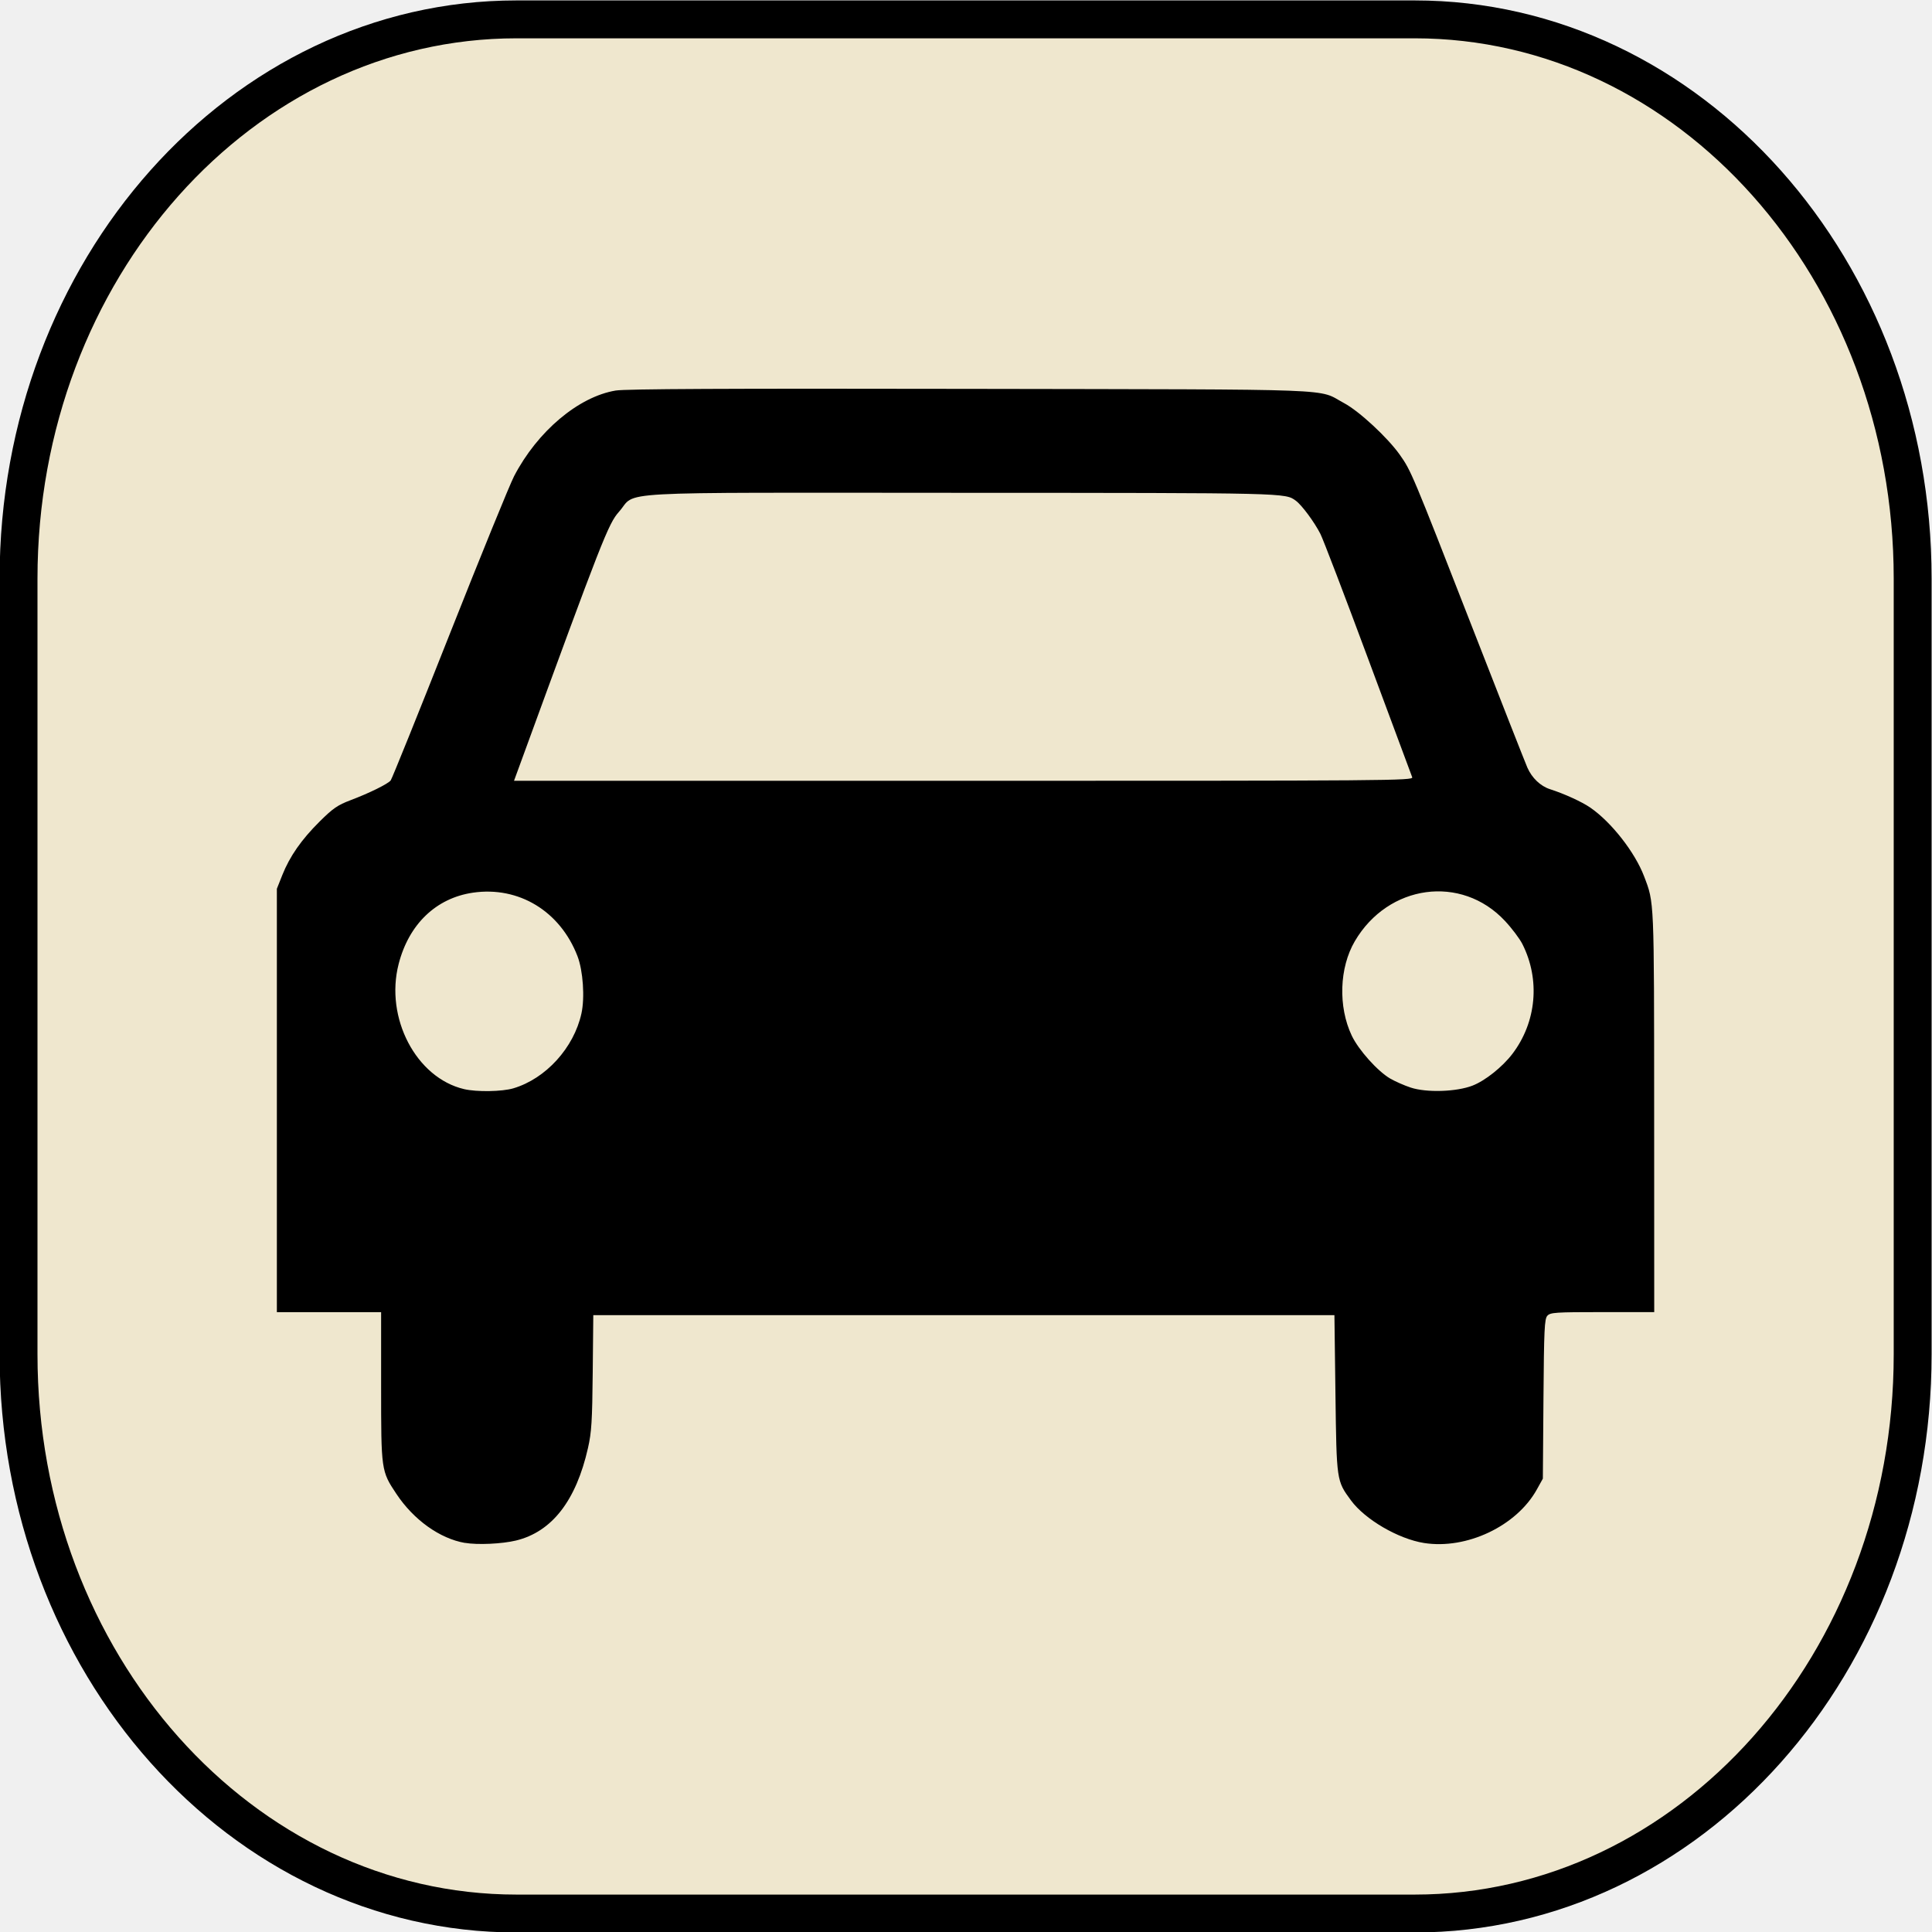
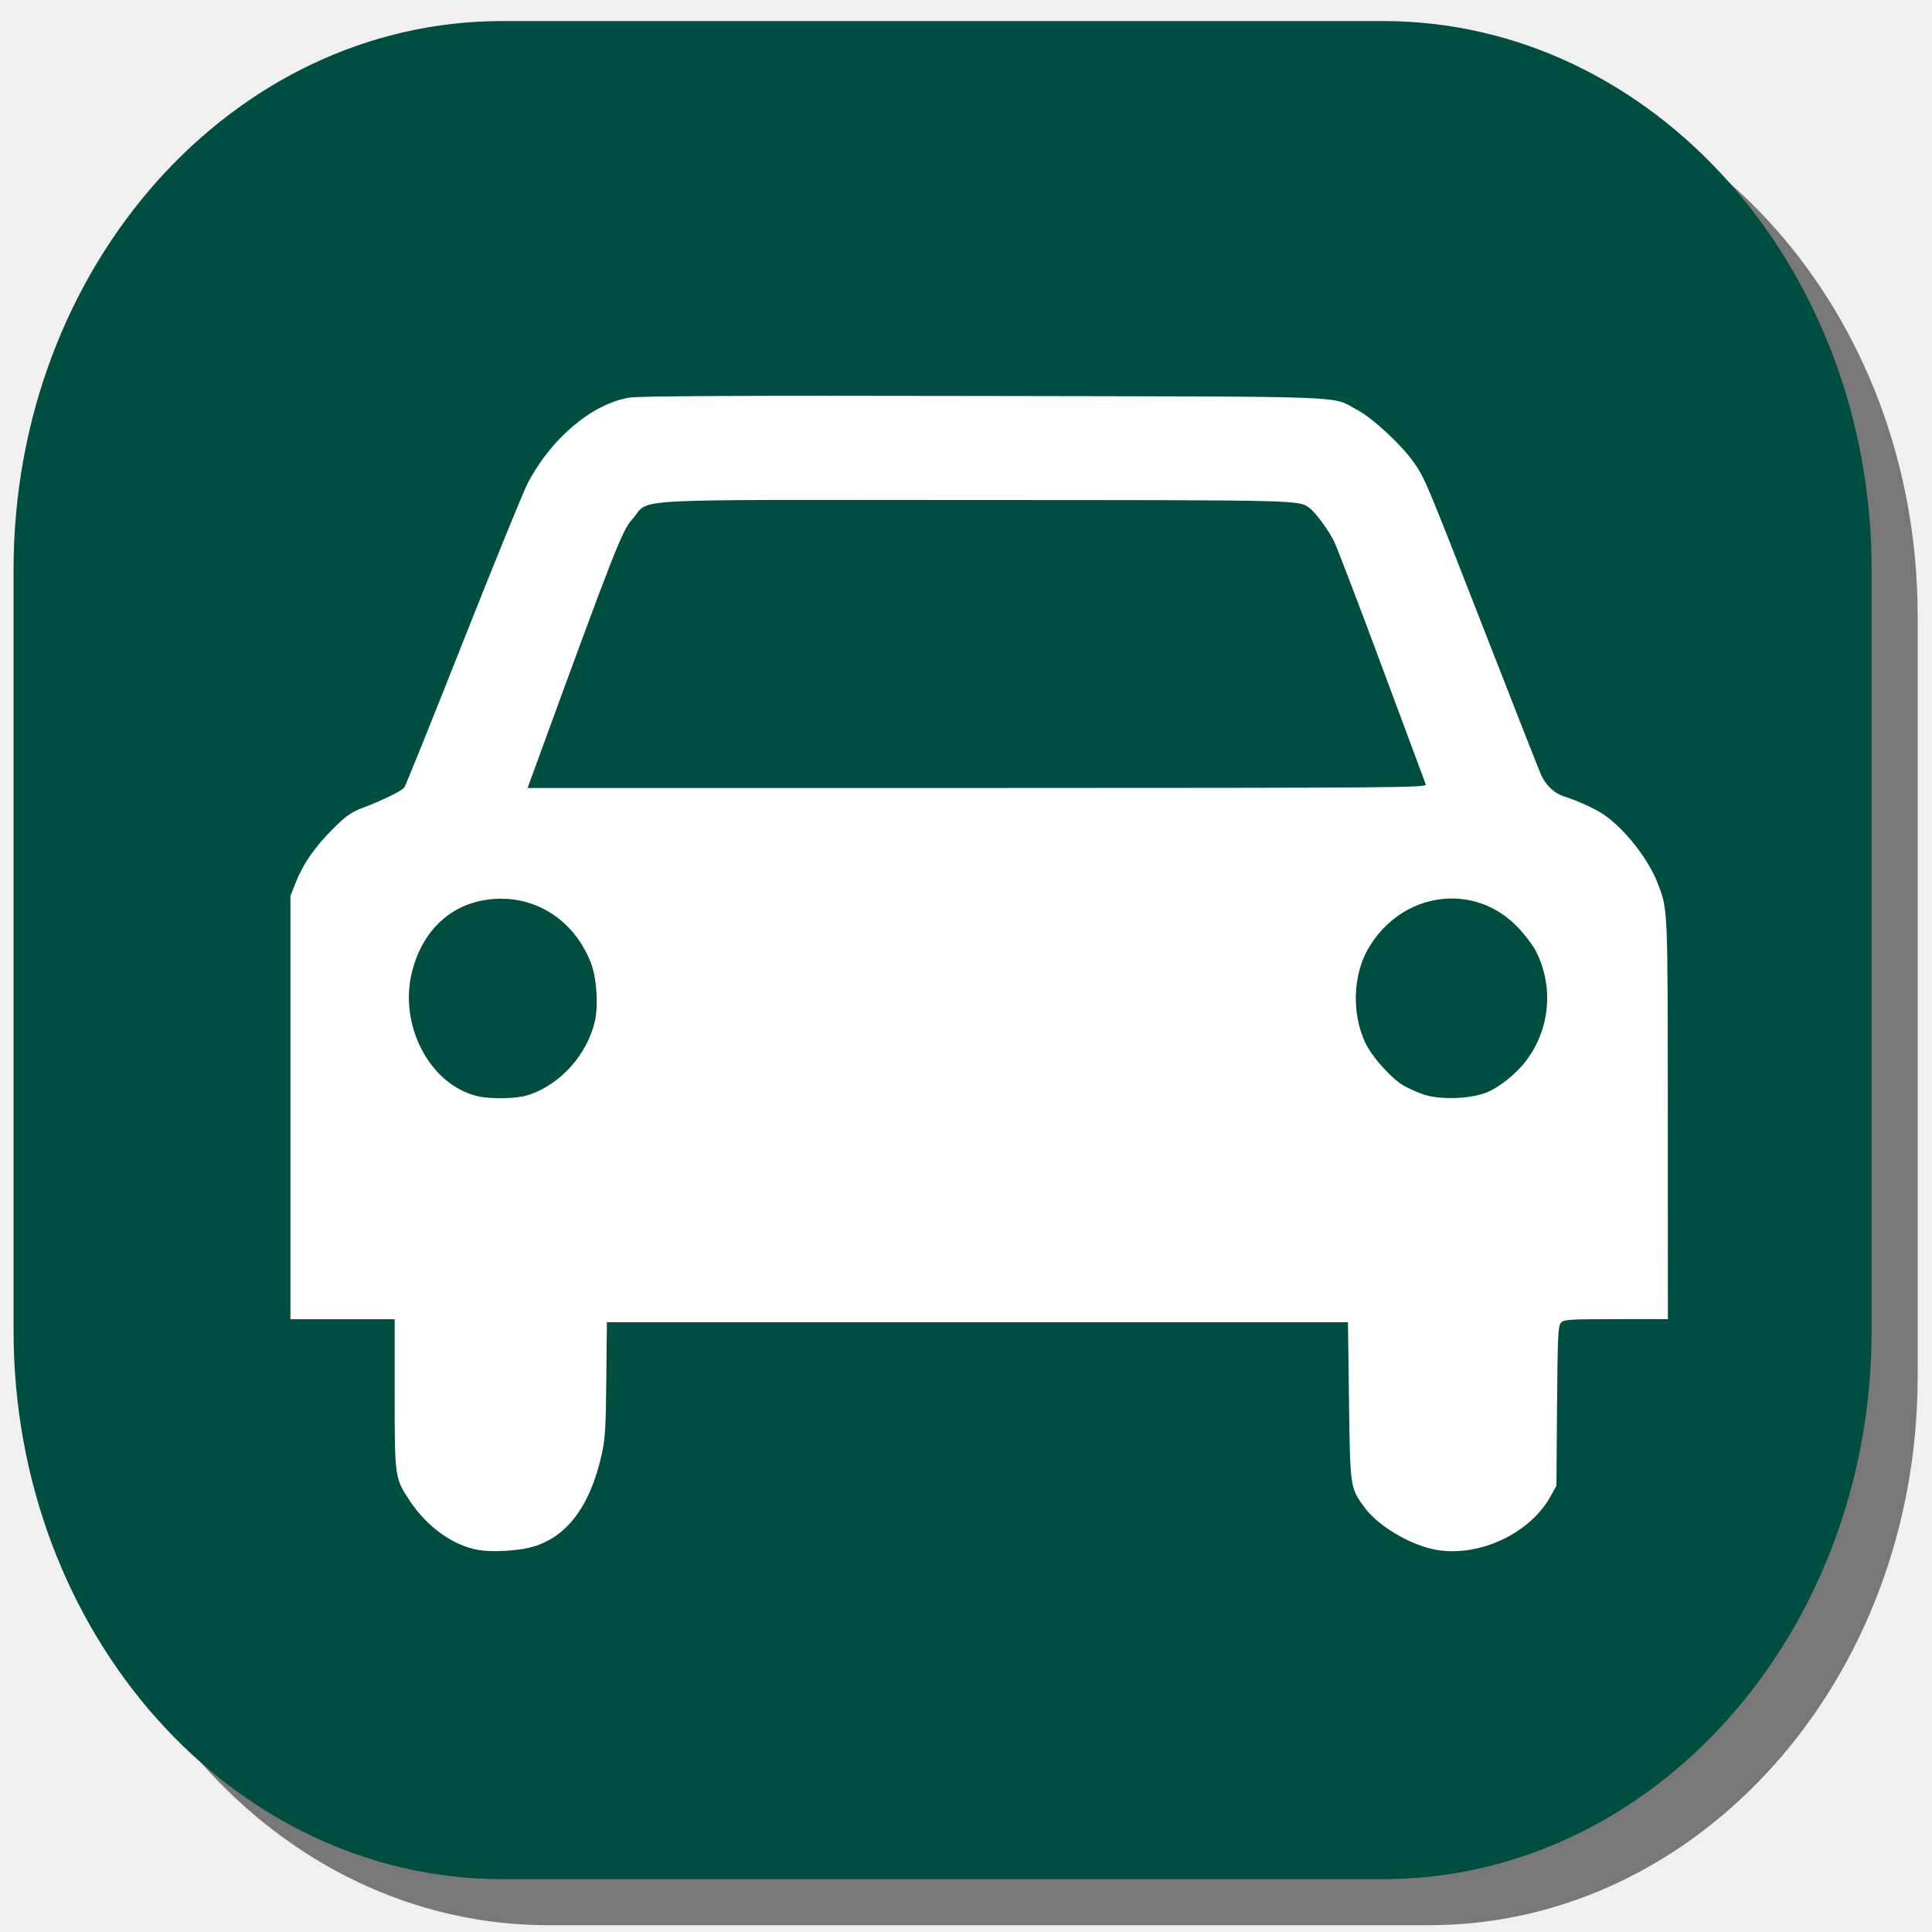
- <svg xmlns="http://www.w3.org/2000/svg" width="51" height="51" id="svg9780" version="1.1">
-   <defs id="defs9782" />
-   <g id="layer1" transform="translate(-634.1807,-554.3829)">
-     <g id="g7548" transform="translate(472.2432,60.03916)">
-       <g id="g7544">
-         <path stroke-miterlimit="10" d="m 212.427,530.094 c 0,8.153 -5.886,14.762 -13.147,14.762 l -23.706,0 c -7.261,0 -13.147,-6.608 -13.147,-14.762 l 0,-20.477 c 0,-8.153 5.886,-14.762 13.147,-14.762 l 23.706,0 c 7.261,0 13.147,6.608 13.147,14.762 l 0,20.477 z" id="path6447-0-1" style="fill:#efe7ce;stroke:#000000;stroke-miterlimit:10" />
-         <path style="fill:#000000" d="m 174.21,535.073 c -0.663,-0.115 -1.353,-0.608 -1.81,-1.296 -0.4,-0.601 -0.402,-0.615 -0.402,-2.836 l 0,-1.96 -1.376,0 -1.376,0 0,-5.588 0,-5.588 0.143,-0.36 c 0.198,-0.497 0.503,-0.935 0.988,-1.417 0.35,-0.347 0.473,-0.432 0.814,-0.561 0.497,-0.188 0.982,-0.427 1.06,-0.522 0.032,-0.04 0.731,-1.771 1.552,-3.848 0.822,-2.077 1.589,-3.959 1.705,-4.183 0.616,-1.184 1.698,-2.097 2.682,-2.261 0.259,-0.043 2.915,-0.056 9.37,-0.044 10.003,0.018 9.125,-0.015 9.858,0.376 0.396,0.211 1.147,0.907 1.469,1.361 0.301,0.426 0.325,0.482 1.916,4.562 0.746,1.914 1.401,3.579 1.454,3.7 0.12,0.273 0.347,0.488 0.596,0.568 0.38,0.122 0.84,0.332 1.065,0.487 0.554,0.381 1.179,1.179 1.42,1.815 0.269,0.707 0.263,0.56 0.265,6.202 l 0.002,5.3 -1.367,0 c -1.242,0 -1.375,0.009 -1.454,0.096 -0.076,0.084 -0.089,0.356 -0.103,2.198 l -0.016,2.102 -0.158,0.285 c -0.535,0.966 -1.852,1.591 -2.978,1.414 -0.678,-0.107 -1.559,-0.62 -1.93,-1.126 -0.381,-0.519 -0.379,-0.507 -0.409,-2.812 l -0.027,-2.077 -9.782,0 -9.782,0 -0.015,1.511 c -0.013,1.288 -0.031,1.582 -0.125,1.996 -0.315,1.394 -0.953,2.213 -1.901,2.443 -0.368,0.089 -1.016,0.119 -1.349,0.061 z m 1.278,-12 c 0.857,-0.254 1.599,-1.07 1.798,-1.976 0.092,-0.418 0.043,-1.13 -0.104,-1.512 -0.457,-1.188 -1.551,-1.853 -2.76,-1.677 -0.972,0.142 -1.691,0.831 -1.961,1.882 -0.367,1.422 0.462,3.007 1.728,3.304 0.333,0.078 1.002,0.067 1.299,-0.021 z m 25.321,-0.072 c 0.333,-0.129 0.786,-0.49 1.05,-0.835 0.639,-0.838 0.742,-1.962 0.265,-2.903 -0.072,-0.142 -0.279,-0.417 -0.461,-0.611 -1.15,-1.23 -3.08,-0.967 -3.962,0.538 -0.409,0.698 -0.443,1.727 -0.081,2.491 0.178,0.376 0.679,0.936 1.012,1.132 0.13,0.076 0.376,0.185 0.545,0.24 0.419,0.138 1.207,0.113 1.633,-0.052 z m -1.593,-8.141 c -0.02,-0.052 -0.544,-1.458 -1.163,-3.126 -0.619,-1.667 -1.186,-3.15 -1.26,-3.296 -0.157,-0.31 -0.49,-0.76 -0.647,-0.875 -0.286,-0.21 -0.187,-0.207 -8.8,-0.21 -9.531,-0.003 -8.574,-0.056 -9.068,0.499 -0.281,0.315 -0.437,0.713 -2.619,6.685 l -0.153,0.418 11.873,0 c 11.286,0 11.872,-0.004 11.837,-0.094 z" id="path7195-9-8" />
-       </g>
-     </g>
-   </g>
+ <svg xmlns="http://www.w3.org/2000/svg" version="1.1" id="svg9780" x="0px" y="0px" width="51px" height="51px" viewBox="0 0 51 51" enable-background="new 0 0 51 51" xml:space="preserve">
+   <path id="path6562_1_" opacity="0.5" d="M50.621,36.34c0,7.996-5.775,14.48-12.897,14.48H14.469  c-7.123,0-12.896-6.482-12.896-14.48V16.251c0-7.999,5.773-14.482,12.896-14.482h23.255c7.122,0,12.897,6.482,12.897,14.482V36.34z" />
+   <path id="path6562" fill="#004E41" d="M49.406,35.125c0,7.998-5.775,14.48-12.897,14.48H13.255  c-7.124,0-12.897-6.482-12.897-14.48V15.038c0-7.999,5.773-14.482,12.897-14.482h23.254c7.122,0,12.897,6.482,12.897,14.482V35.125z  " />
+   <path id="path7195-9-8" fill="#FFFFFF" d="M12.63,40.916c-0.664-0.114-1.354-0.607-1.811-1.295  c-0.399-0.602-0.401-0.615-0.401-2.836v-1.961H9.042H7.667v-5.588v-5.588l0.143-0.36c0.198-0.497,0.503-0.935,0.988-1.417  c0.35-0.347,0.473-0.432,0.814-0.561c0.497-0.188,0.982-0.427,1.06-0.522c0.032-0.04,0.731-1.771,1.552-3.848  c0.822-2.077,1.589-3.959,1.706-4.183c0.616-1.185,1.698-2.097,2.682-2.261c0.259-0.043,2.915-0.056,9.37-0.043  c10.003,0.019,9.125-0.015,9.858,0.375c0.396,0.211,1.146,0.907,1.469,1.361c0.301,0.426,0.325,0.482,1.916,4.562  c0.746,1.914,1.4,3.579,1.455,3.7c0.119,0.272,0.346,0.488,0.596,0.568c0.379,0.122,0.84,0.332,1.064,0.487  c0.555,0.381,1.179,1.179,1.42,1.814c0.27,0.707,0.264,0.56,0.266,6.201l0.002,5.301H42.66c-1.242,0-1.376,0.009-1.455,0.096  c-0.076,0.084-0.088,0.356-0.103,2.199l-0.016,2.102l-0.158,0.285c-0.535,0.967-1.852,1.592-2.978,1.414  c-0.679-0.107-1.559-0.62-1.93-1.125c-0.381-0.52-0.379-0.508-0.41-2.813l-0.027-2.077h-9.782H16.02l-0.015,1.511  c-0.012,1.287-0.031,1.582-0.125,1.996c-0.315,1.394-0.953,2.213-1.901,2.443C13.611,40.944,12.962,40.974,12.63,40.916  L12.63,40.916z M13.908,28.917c0.856-0.255,1.599-1.07,1.798-1.976c0.092-0.418,0.043-1.131-0.104-1.512  c-0.457-1.188-1.551-1.853-2.76-1.677c-0.972,0.142-1.69,0.831-1.961,1.881c-0.367,1.423,0.462,3.007,1.729,3.304  C12.942,29.016,13.611,29.006,13.908,28.917L13.908,28.917z M39.229,28.844c0.333-0.129,0.787-0.489,1.05-0.834  c0.64-0.838,0.742-1.963,0.265-2.903c-0.071-0.142-0.279-0.417-0.461-0.611c-1.15-1.229-3.079-0.967-3.961,0.538  c-0.41,0.698-0.443,1.728-0.082,2.491c0.178,0.376,0.68,0.937,1.012,1.132c0.131,0.076,0.377,0.185,0.545,0.24  C38.016,29.035,38.803,29.01,39.229,28.844L39.229,28.844z M37.636,20.704c-0.021-0.052-0.544-1.458-1.163-3.125  s-1.187-3.15-1.26-3.295c-0.157-0.31-0.49-0.76-0.647-0.875c-0.286-0.21-0.187-0.208-8.8-0.21c-9.531-0.003-8.574-0.056-9.068,0.499  c-0.28,0.315-0.437,0.713-2.619,6.685l-0.153,0.418h11.874C37.086,20.798,37.671,20.794,37.636,20.704z" />
</svg>
